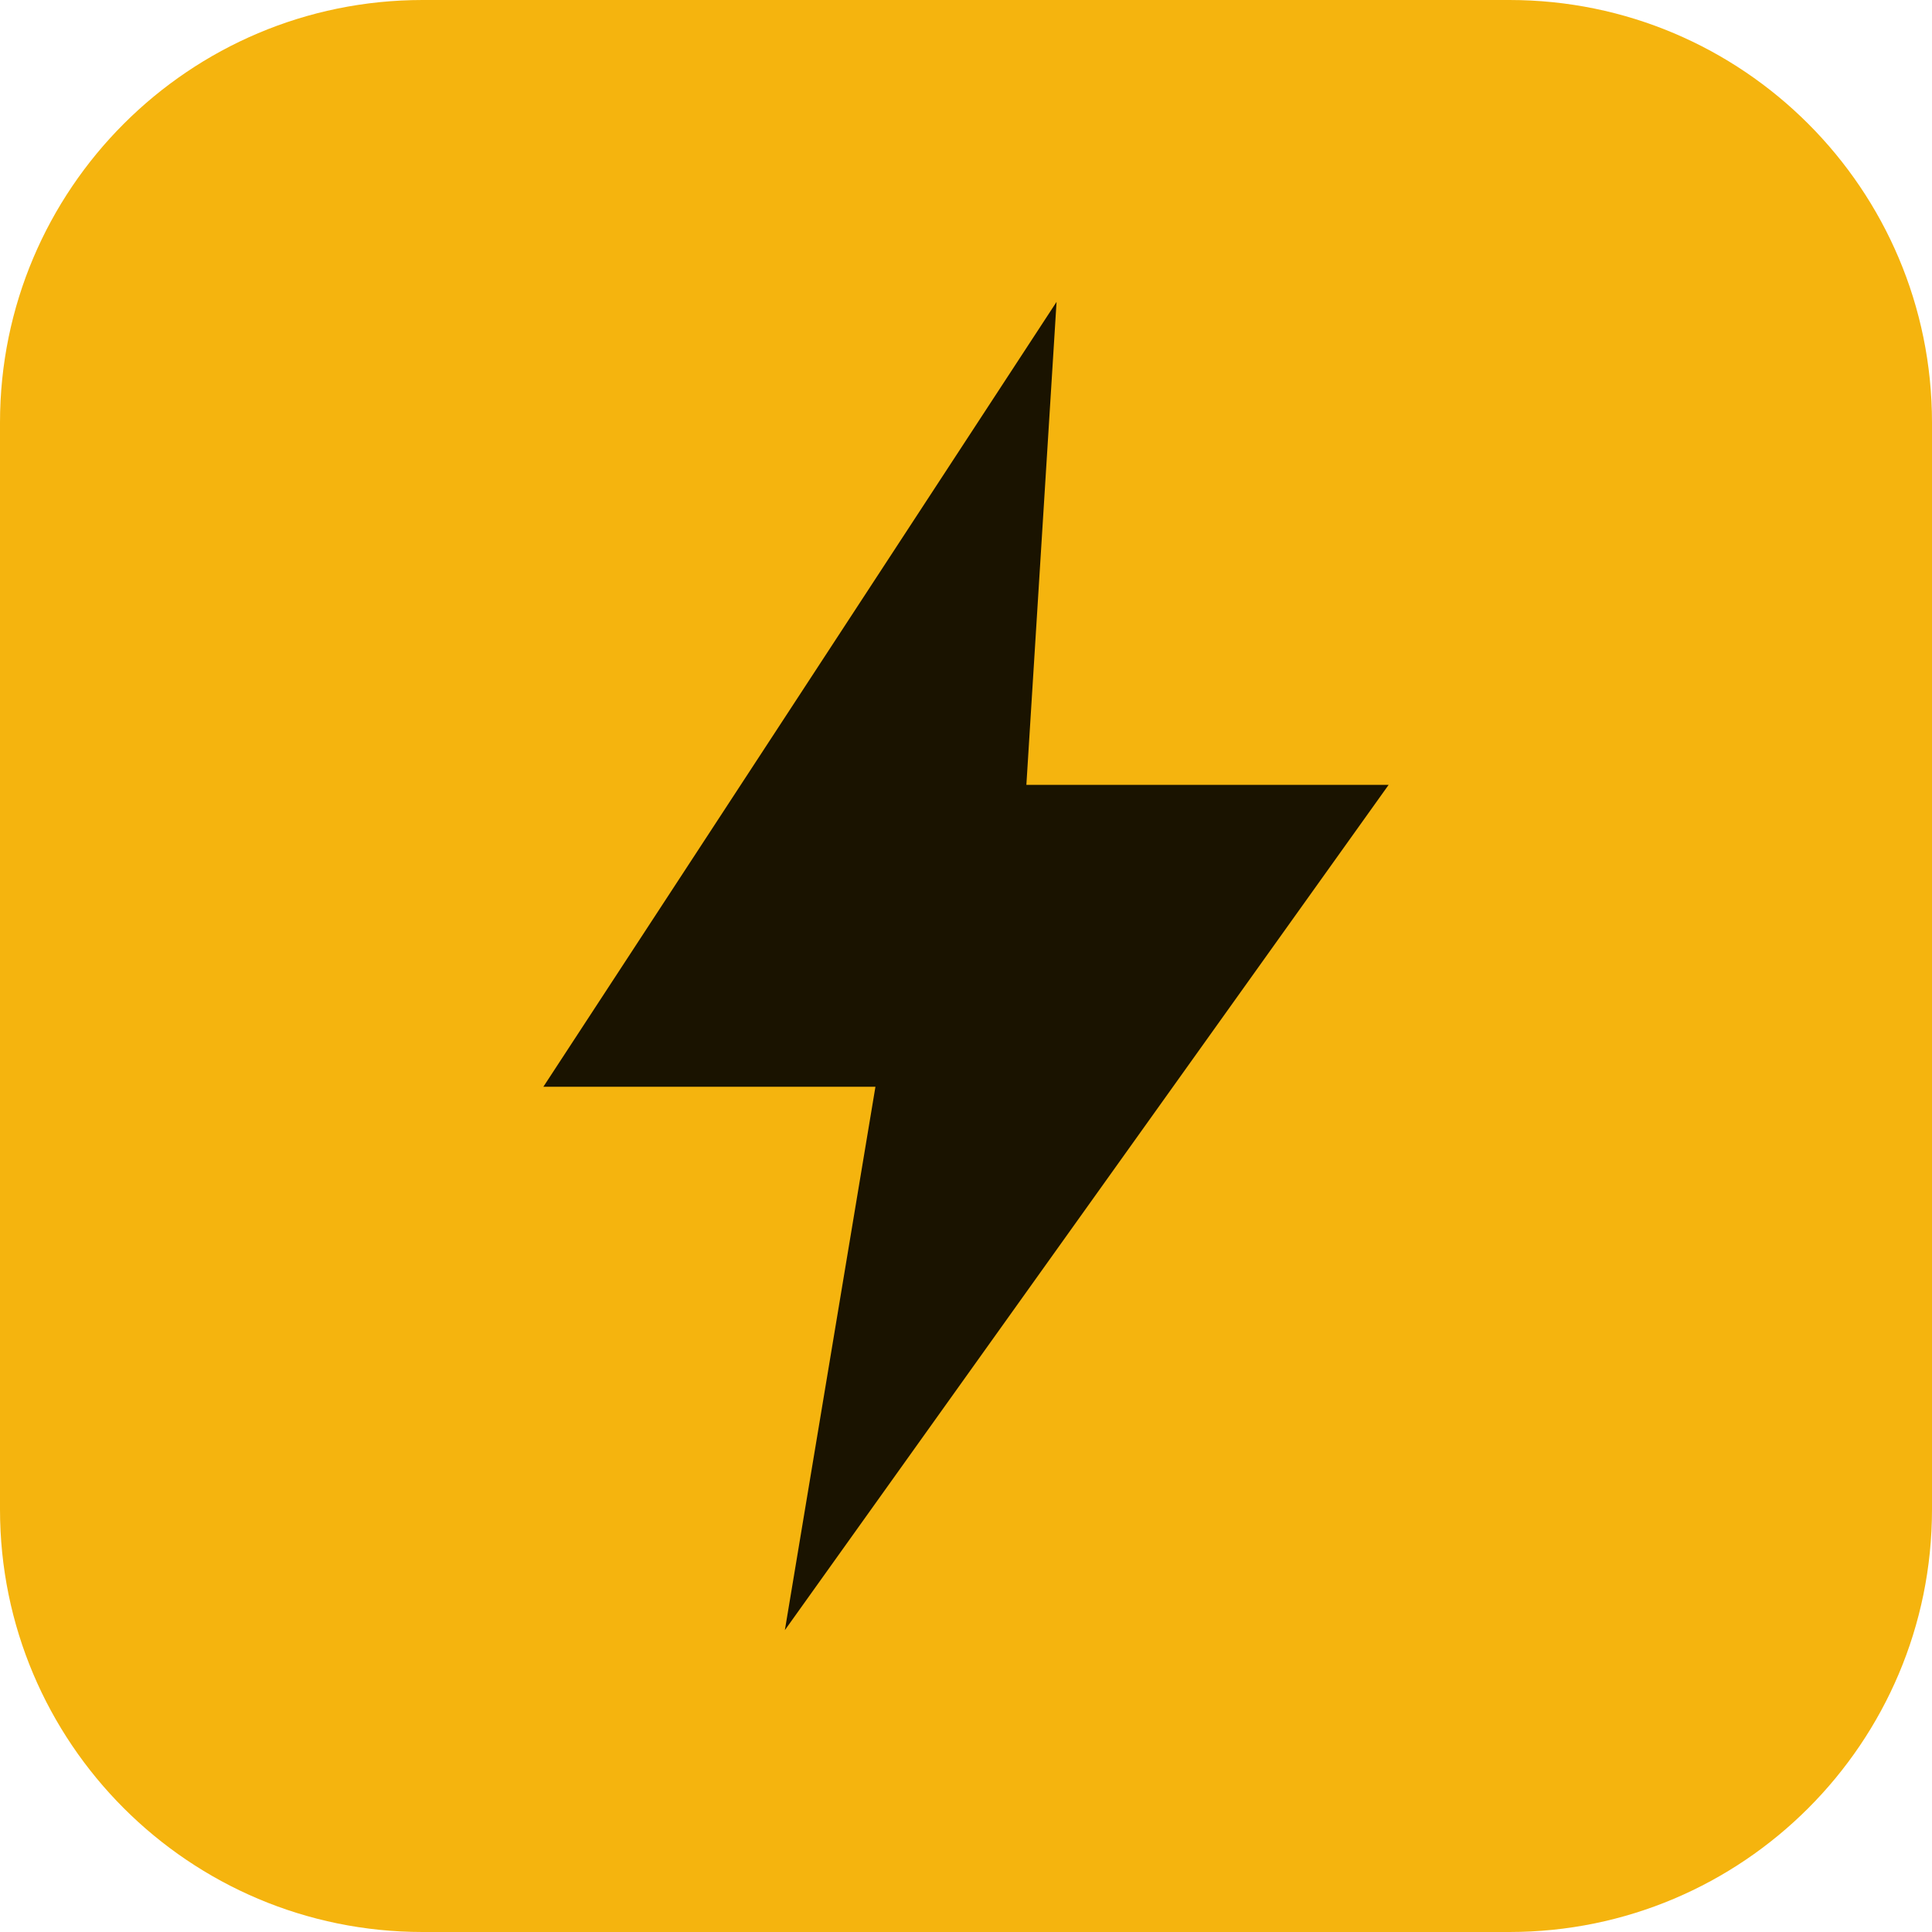
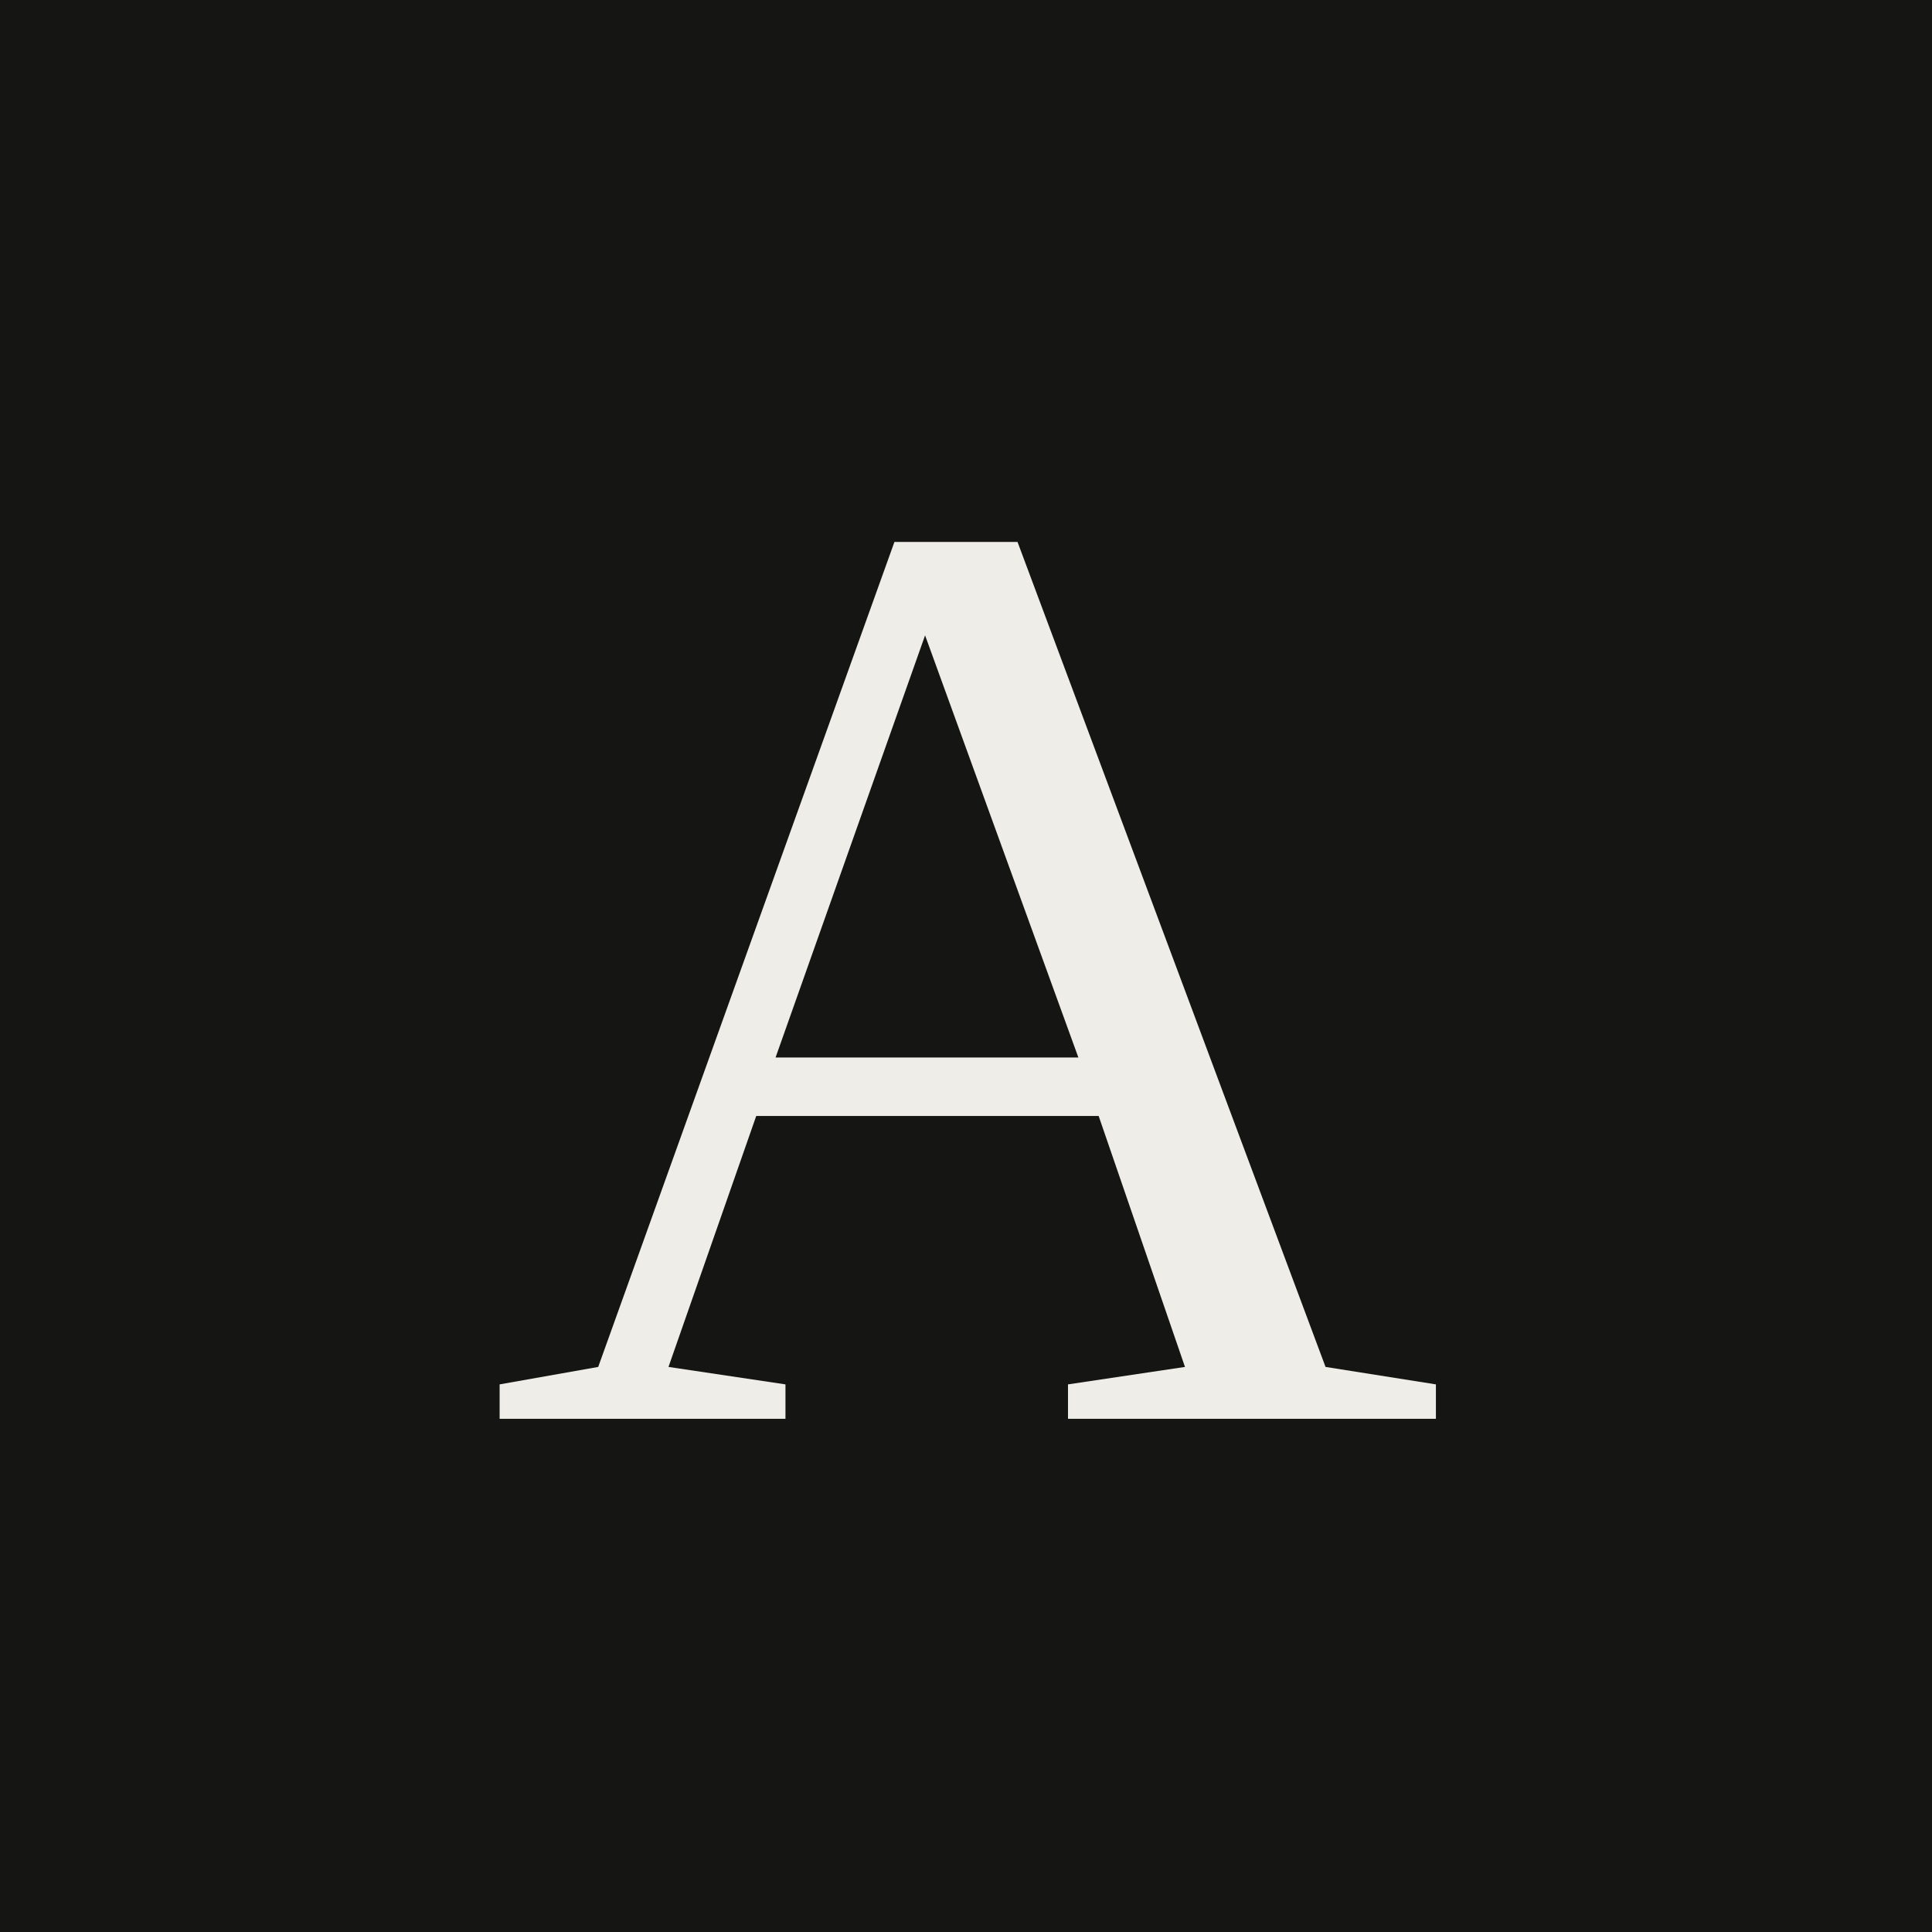
- <svg xmlns="http://www.w3.org/2000/svg" viewBox="0 0 64 64" role="img" aria-label="AIMapper">
-   <rect width="64" height="64" rx="14" fill="#F5B40E" />
-   <path d="M35 10 18 36h11l-3 18 20-28H34l1-16z" fill="#1a1300" />
+ <svg xmlns="http://www.w3.org/2000/svg" viewBox="0 0 64 64">
+   <rect width="64" height="64" fill="#151514" />
+   <text x="32" y="47" text-anchor="middle" font-family="Georgia, 'Times New Roman', serif" font-size="44" fill="#EFEDE7">A</text>
</svg>
